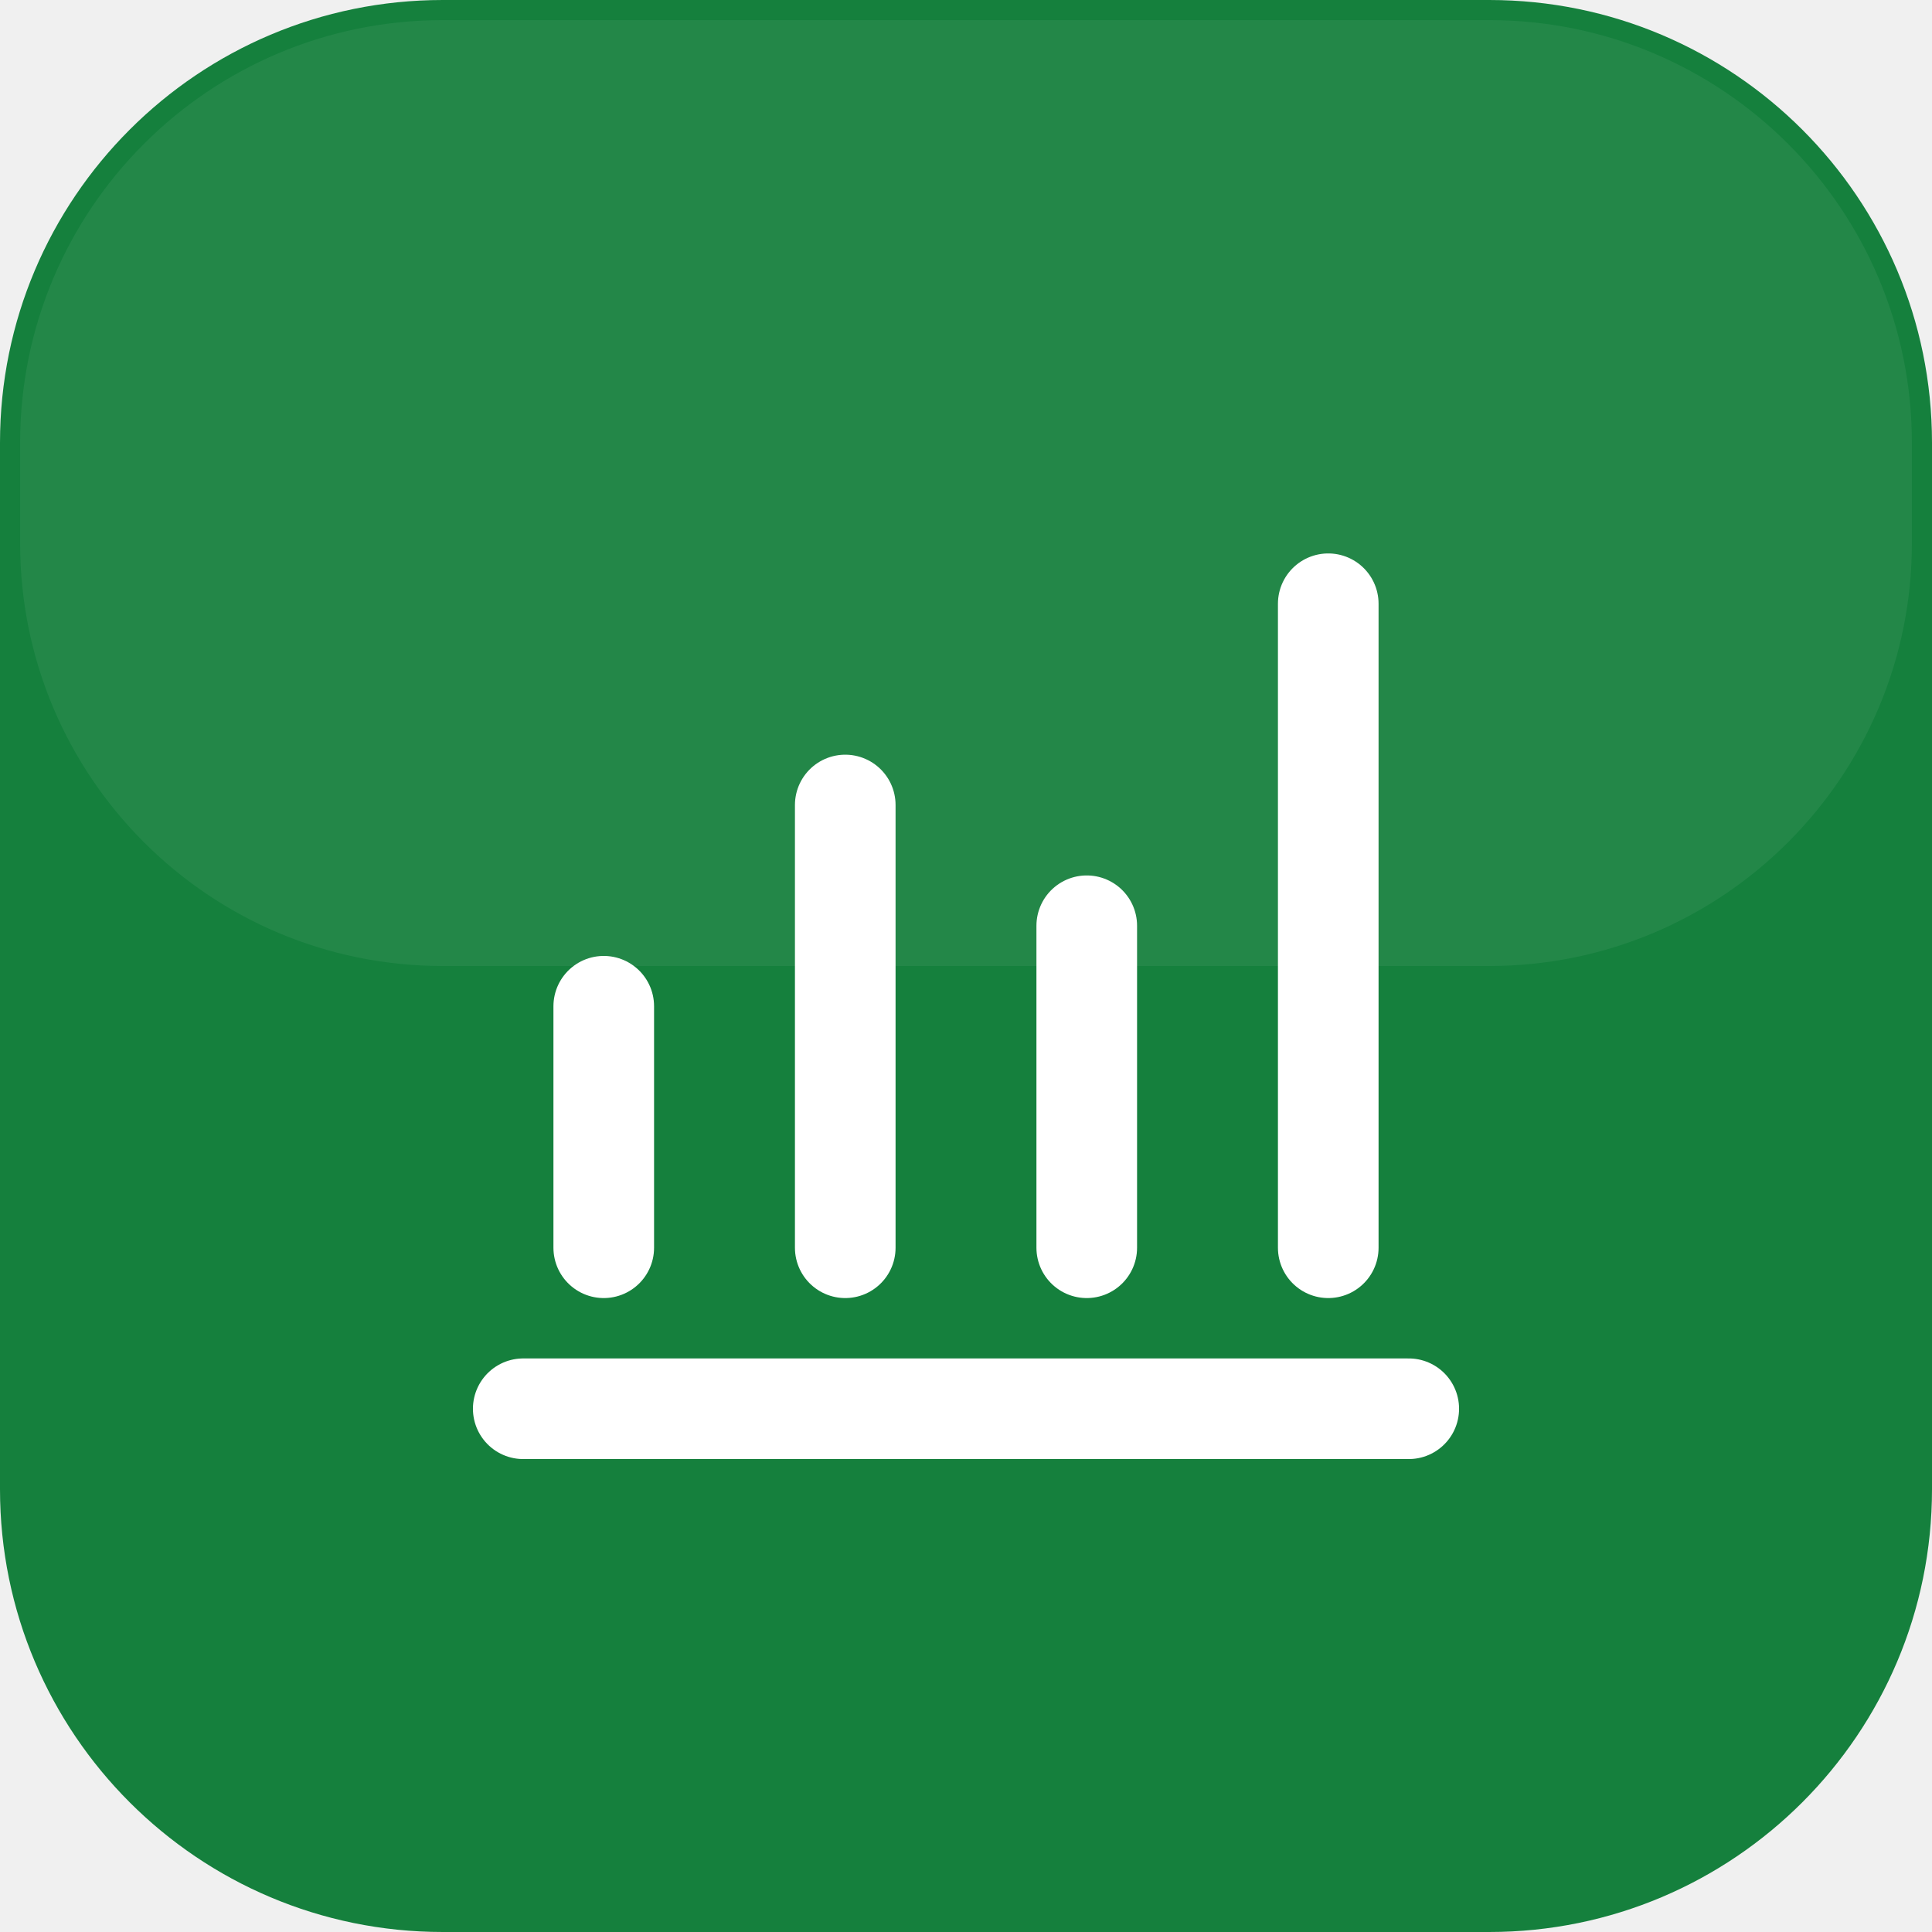
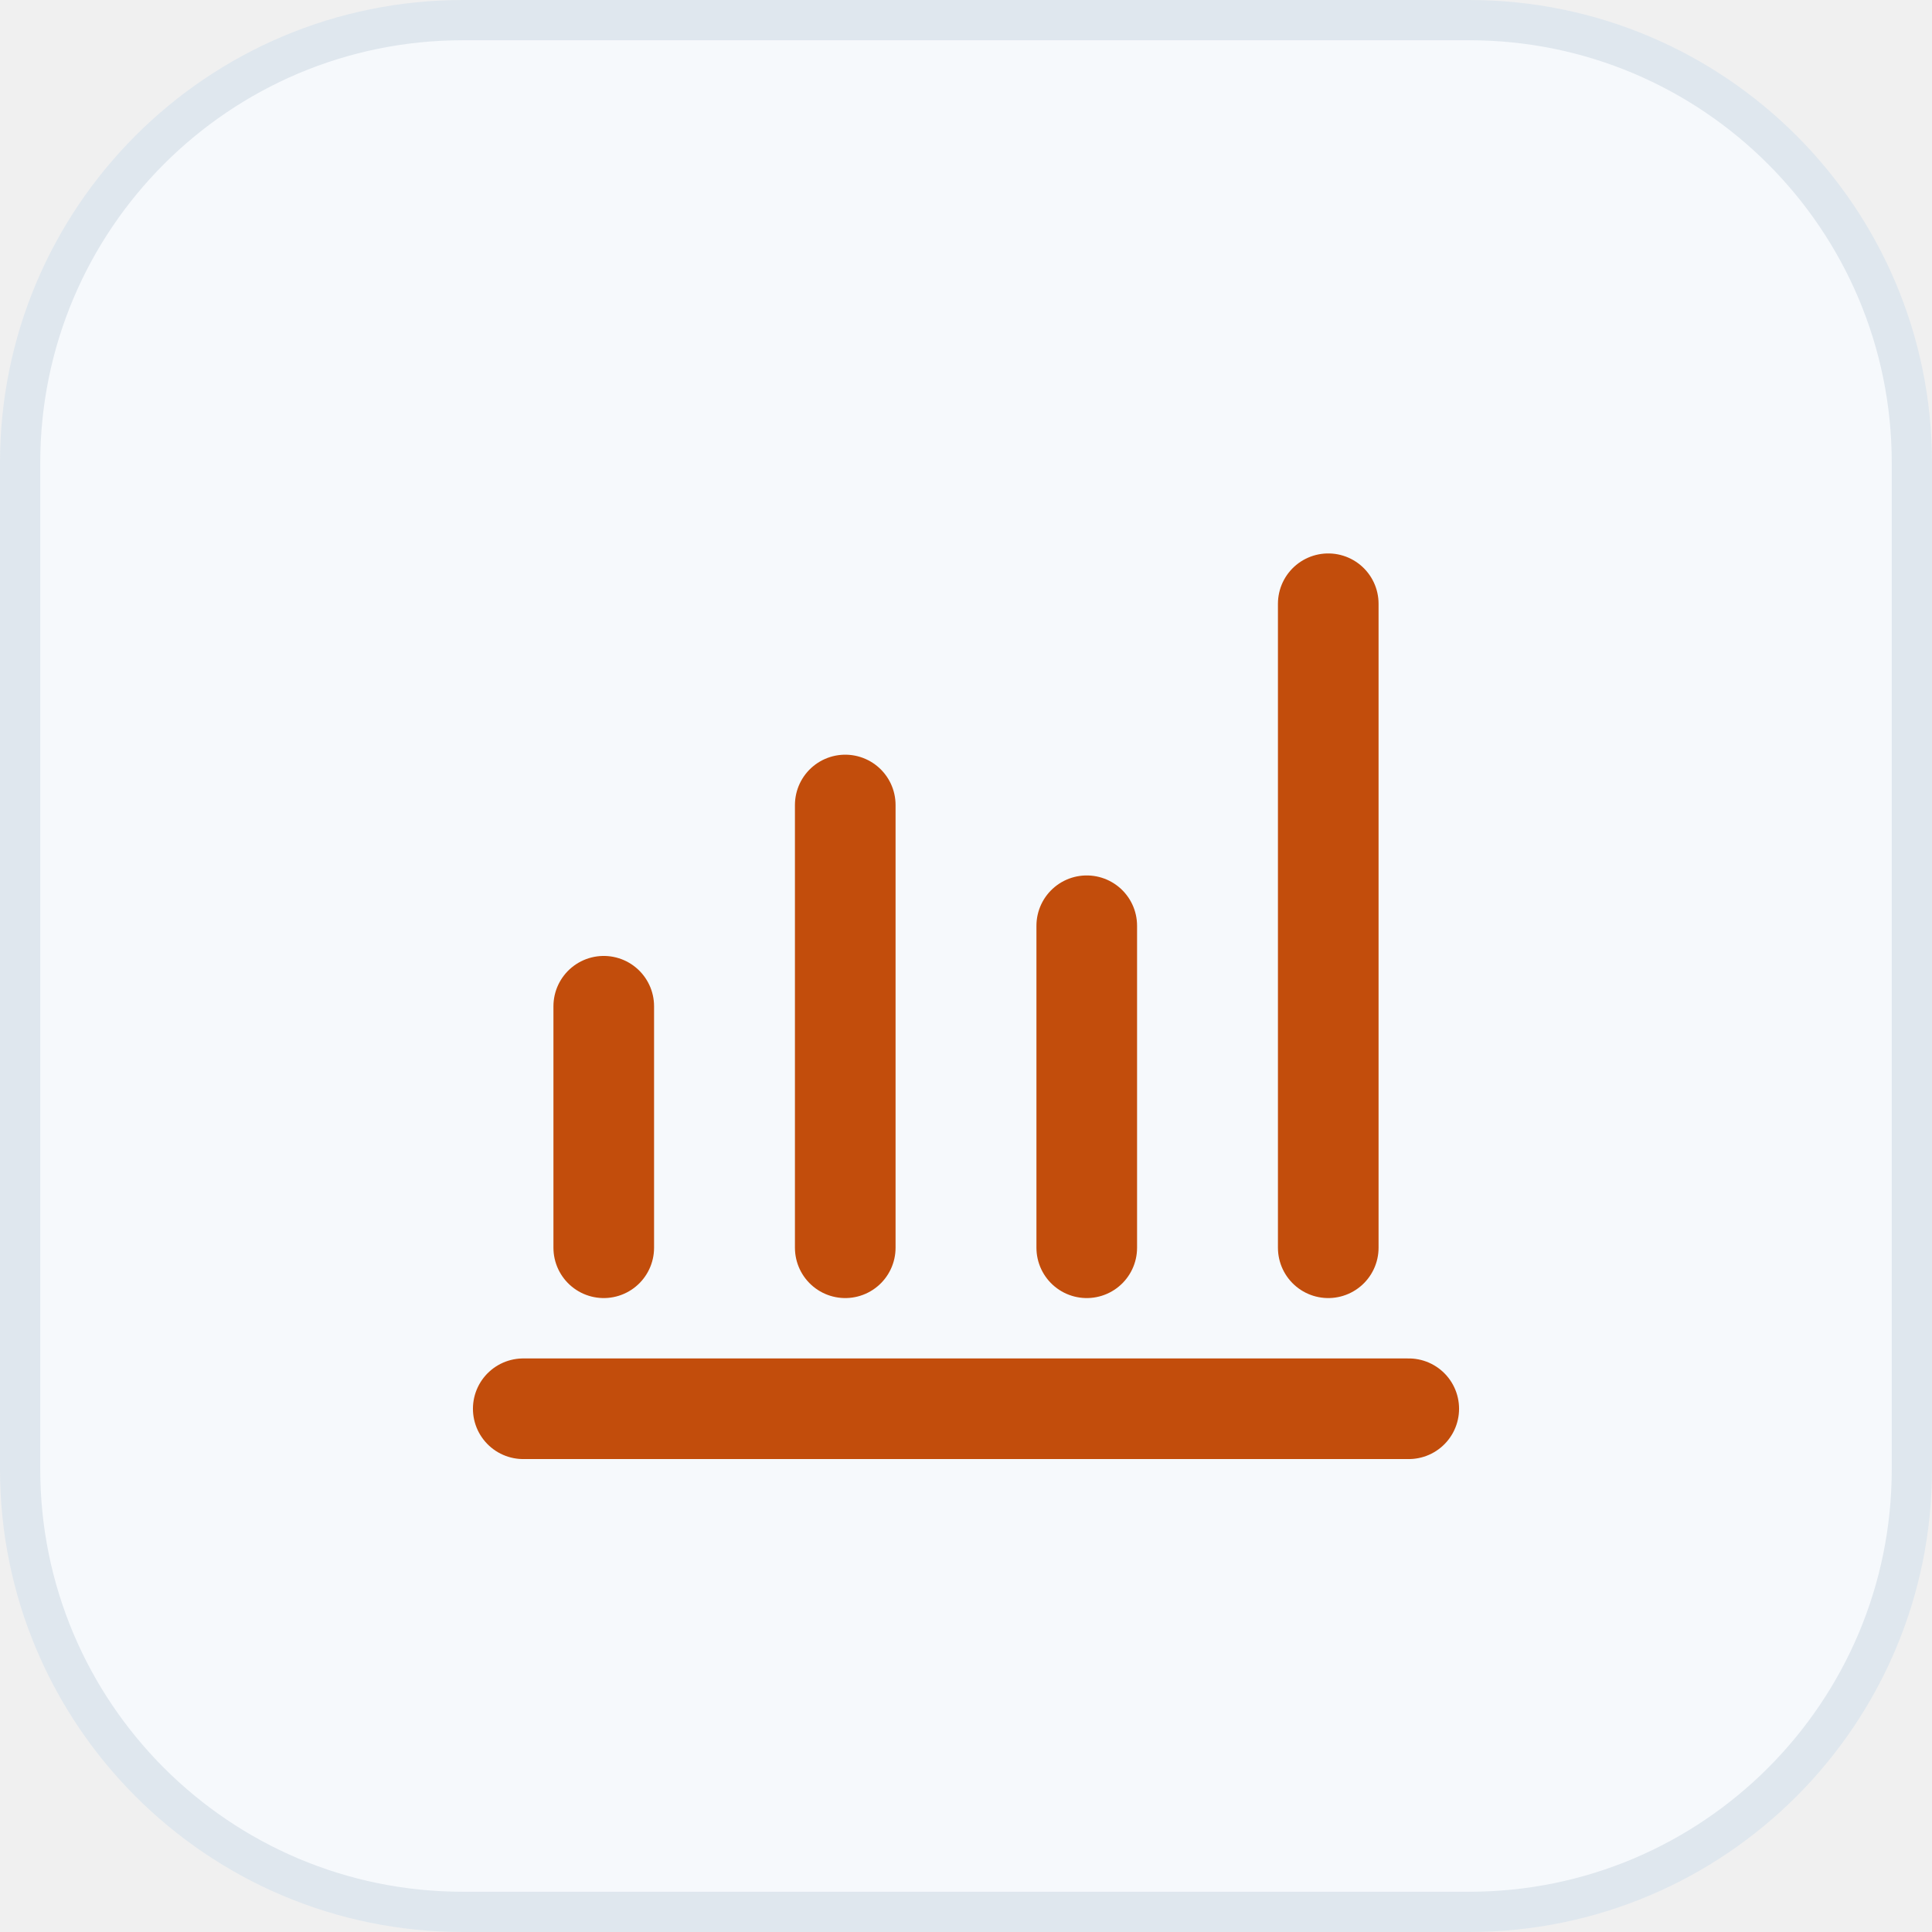
- <svg xmlns="http://www.w3.org/2000/svg" viewBox="0 0 48 48" width="48" height="48" role="img" aria-hidden="true">
-   <rect width="48" height="48" rx="11" fill="#15803D" />
-   <rect x="0.5" y="0.5" width="47" height="23.5" rx="10.5" fill="#fff" fill-opacity="0.06" />
-   <g fill="none" stroke="#fff" stroke-width="2.5" stroke-linecap="round" stroke-linejoin="round">
-     <path d="M13 35h22M15 31v-6M21 31v-11M27 31v-8M33 31V15" />
+ <svg xmlns="http://www.w3.org/2000/svg" viewBox="0 0 48 48" width="48" height="48">
+   <rect x=".5" y=".5" width="47" height="47" rx="11" fill="#F6F9FC" stroke="#DFE7EE" />
+   <g fill="none" stroke="#16588E" stroke-width="2.5" stroke-linecap="round" stroke-linejoin="round">
+     <g stroke="#C24D0C">
+       <path d="M13 35h22M15 31v-6M21 31v-11M27 31v-8M33 31V15" />
+     </g>
  </g>
</svg>
